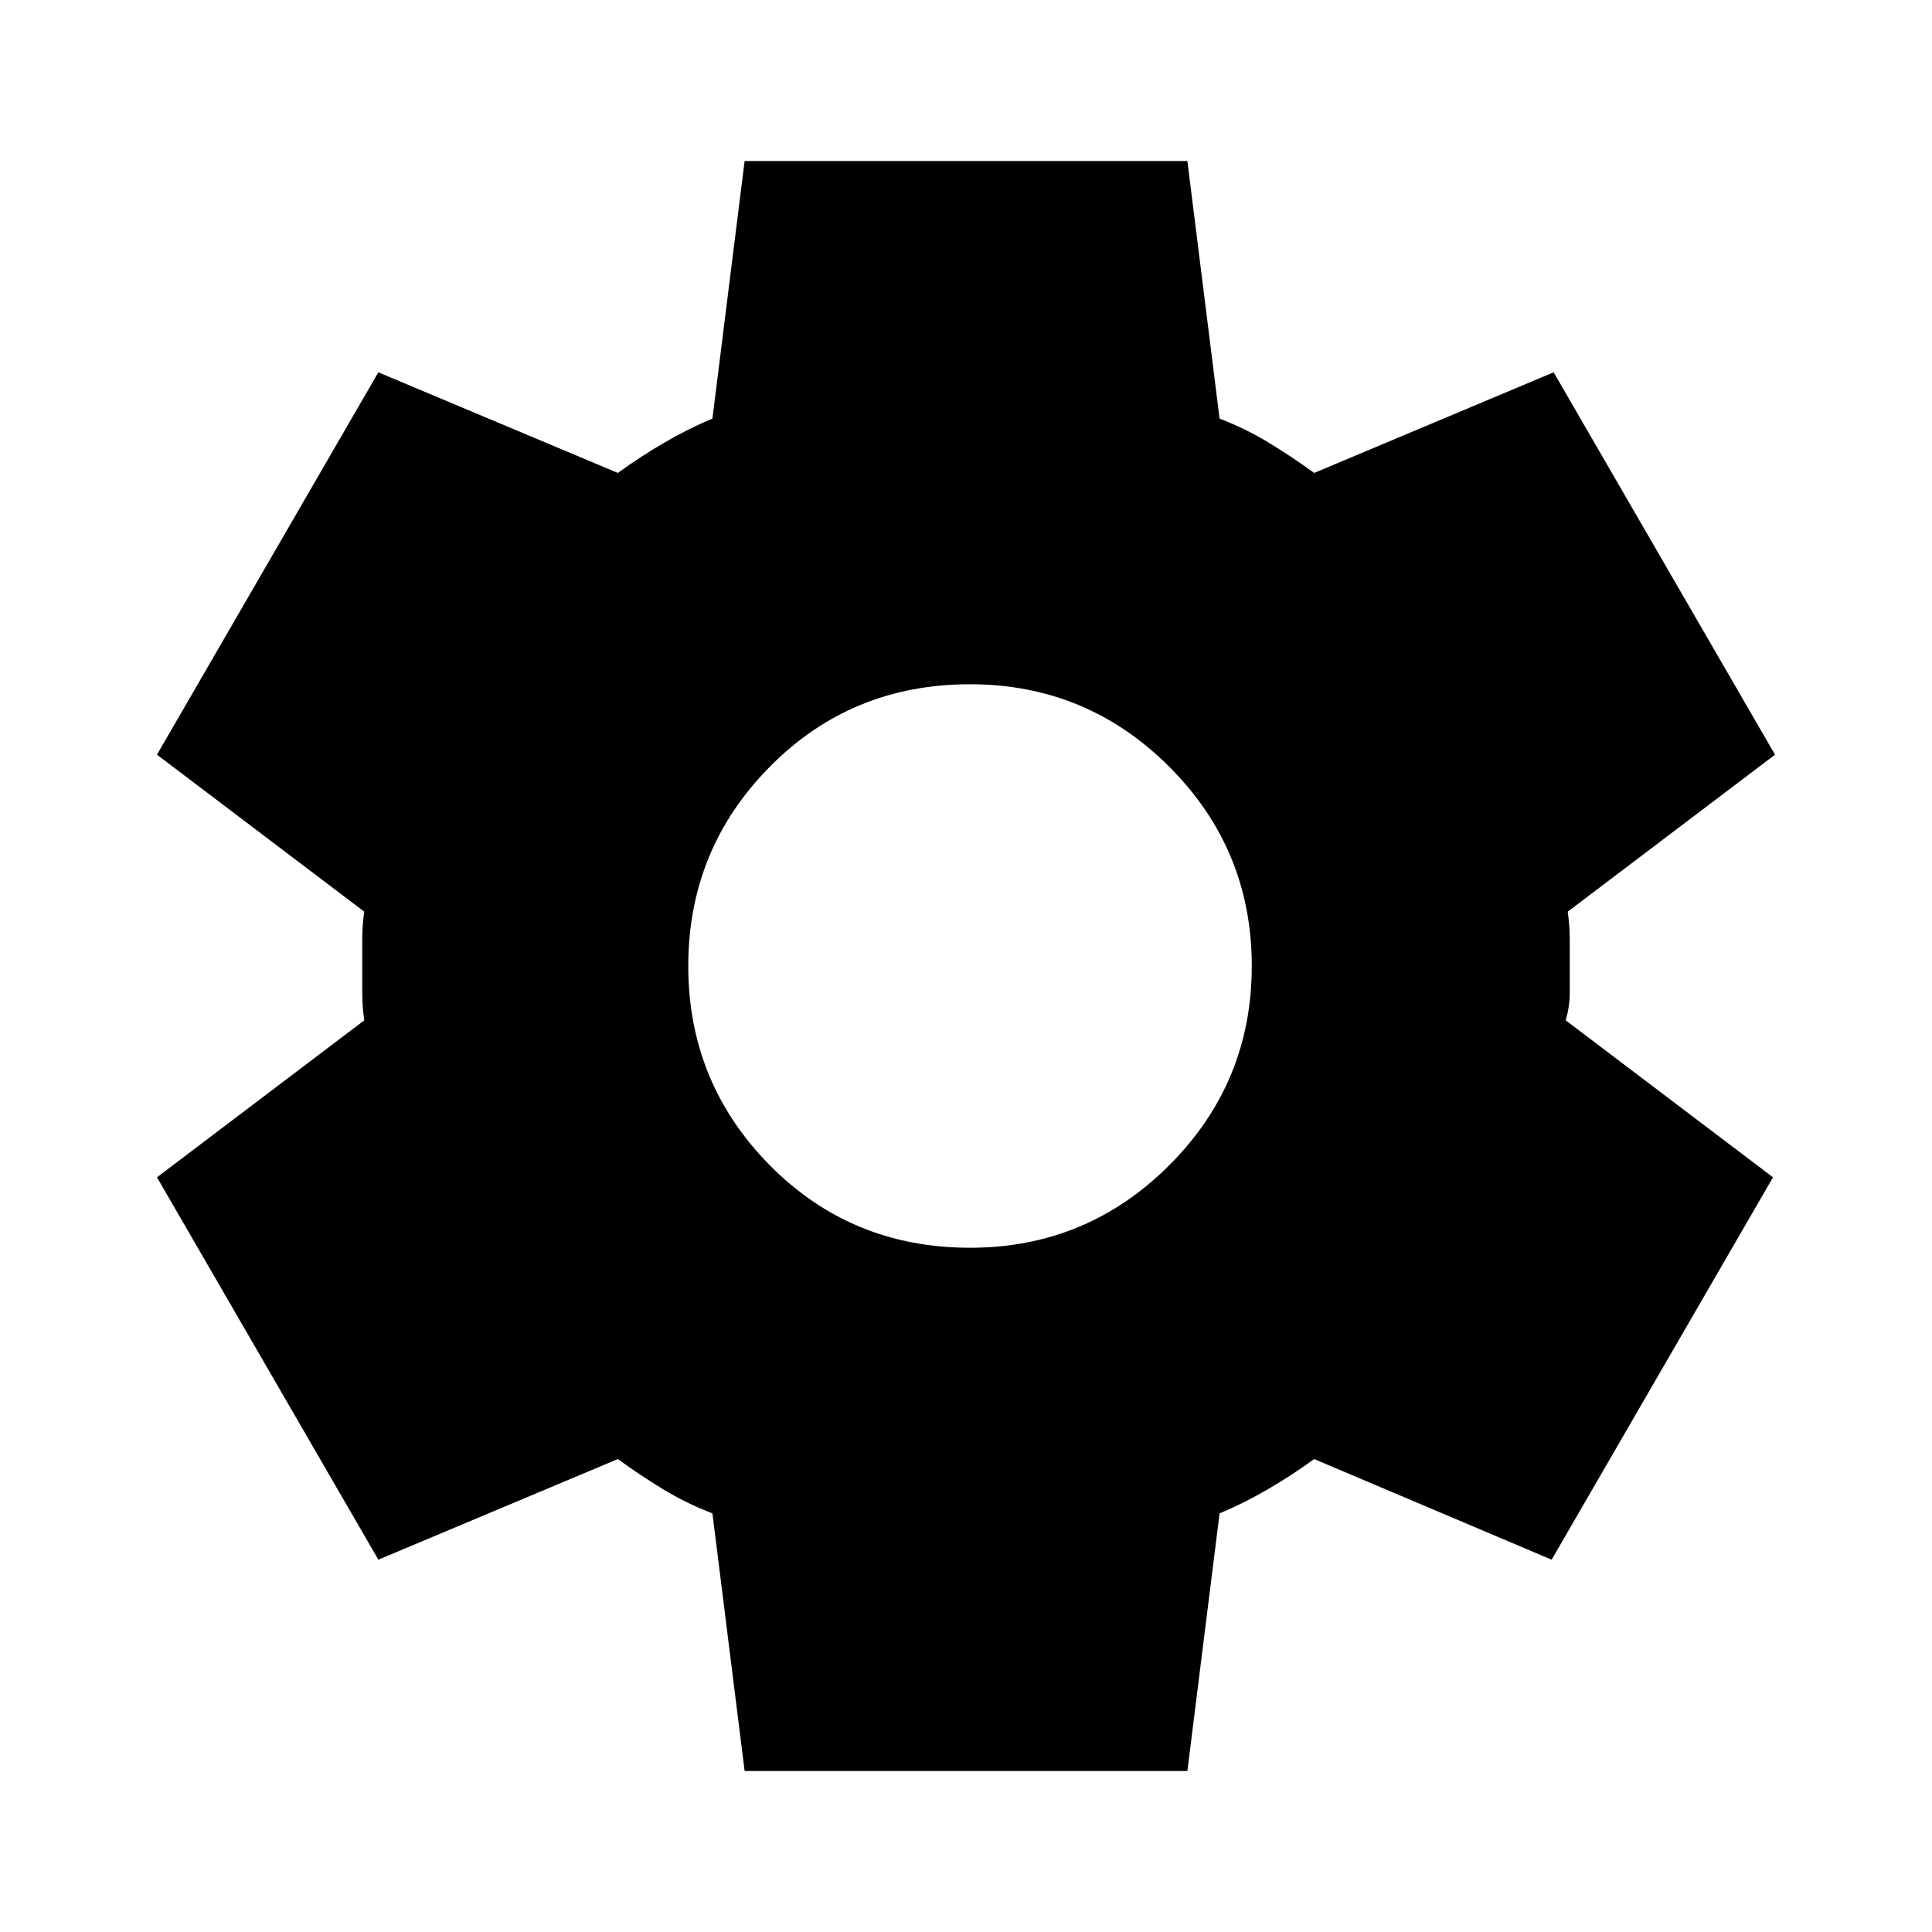
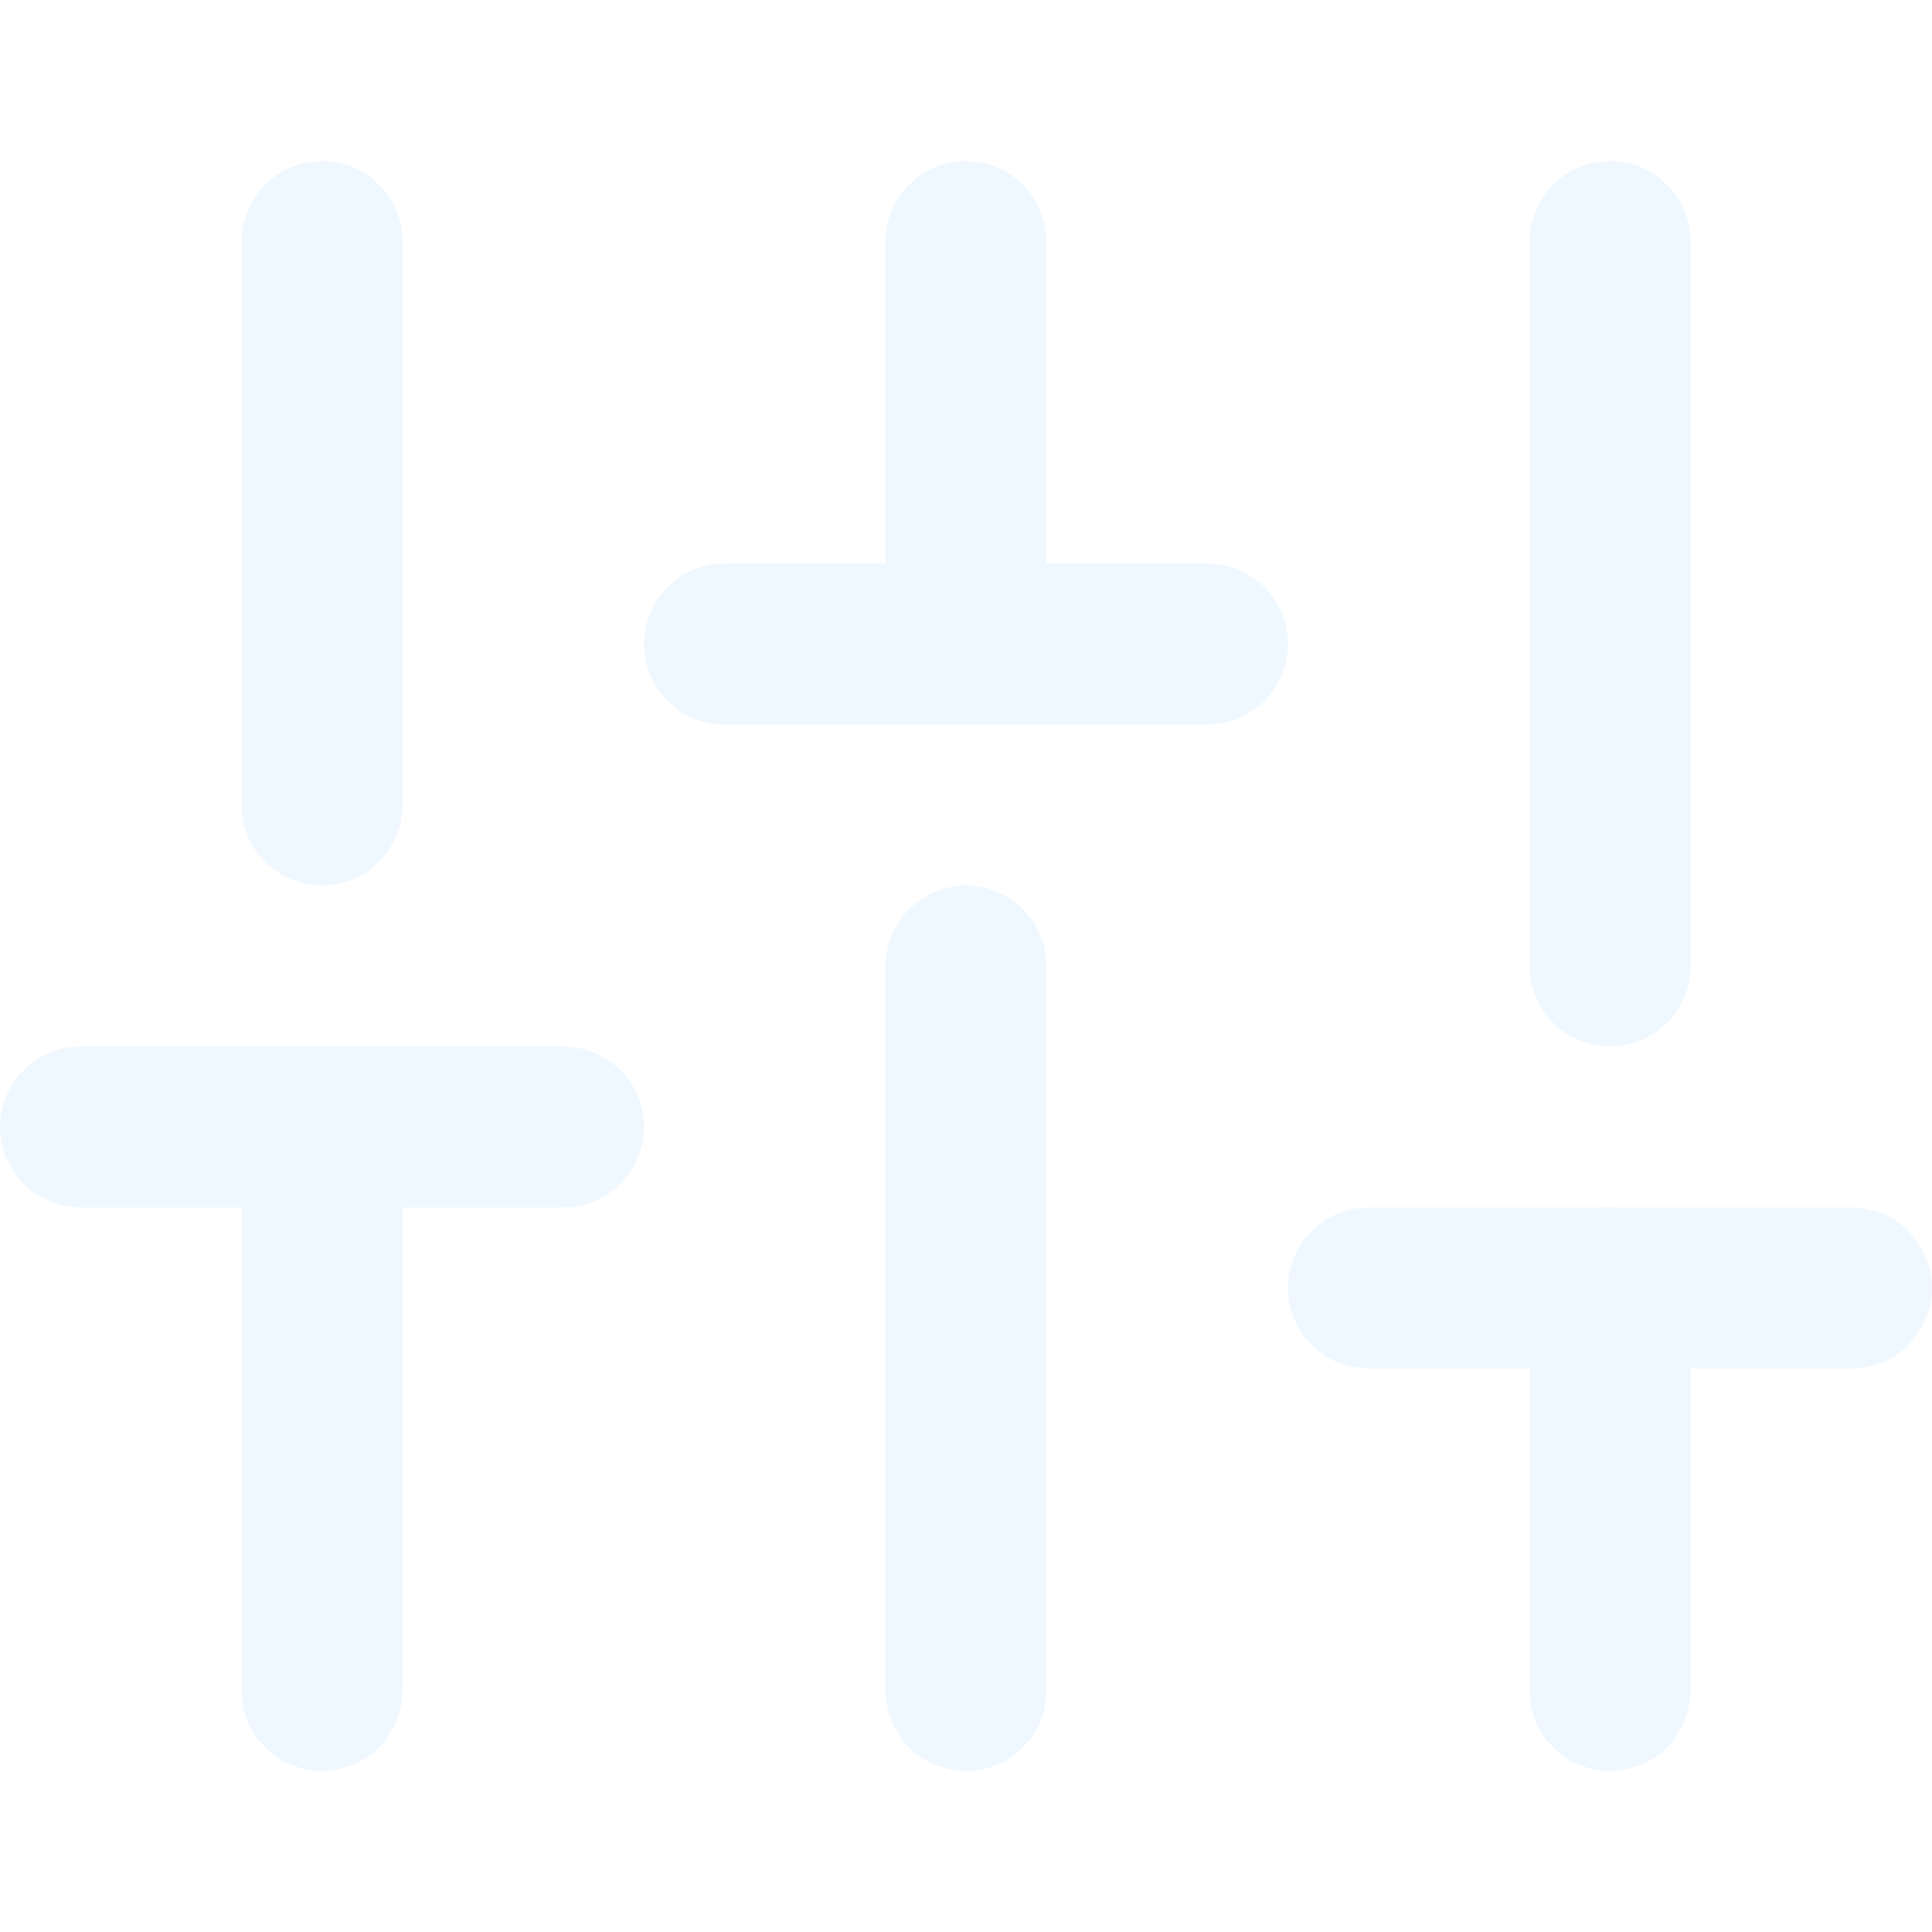
- <svg xmlns="http://www.w3.org/2000/svg" height="24" viewBox="0 -960 960 960" width="24">
-   <path d="m370-80-16-128q-13-5-24.5-12T307-235l-119 50L78-375l103-78q-1-7-1-13.5v-27q0-6.5 1-13.5L78-585l110-190 119 50q11-8 23-15t24-12l16-128h220l16 128q13 5 24.5 12t22.5 15l119-50 110 190-103 78q1 7 1 13.5v27q0 6.5-2 13.5l103 78-110 190-118-50q-11 8-23 15t-24 12L590-80H370Zm112-260q58 0 99-41t41-99q0-58-41-99t-99-41q-59 0-99.5 41T342-480q0 58 40.5 99t99.5 41Z" />
+ <svg xmlns="http://www.w3.org/2000/svg" width="24" height="24" viewBox="0 0 24 24" fill="none" stroke="aliceblue" stroke-width="2" stroke-linecap="round" stroke-linejoin="round" class="feather feather-sliders">
+   <line x1="4" y1="21" x2="4" y2="14" />
+   <line x1="4" y1="10" x2="4" y2="3" />
+   <line x1="12" y1="21" x2="12" y2="12" />
+   <line x1="12" y1="8" x2="12" y2="3" />
+   <line x1="20" y1="21" x2="20" y2="16" />
+   <line x1="20" y1="12" x2="20" y2="3" />
+   <line x1="1" y1="14" x2="7" y2="14" />
+   <line x1="9" y1="8" x2="15" y2="8" />
+   <line x1="17" y1="16" x2="23" y2="16" />
</svg>
